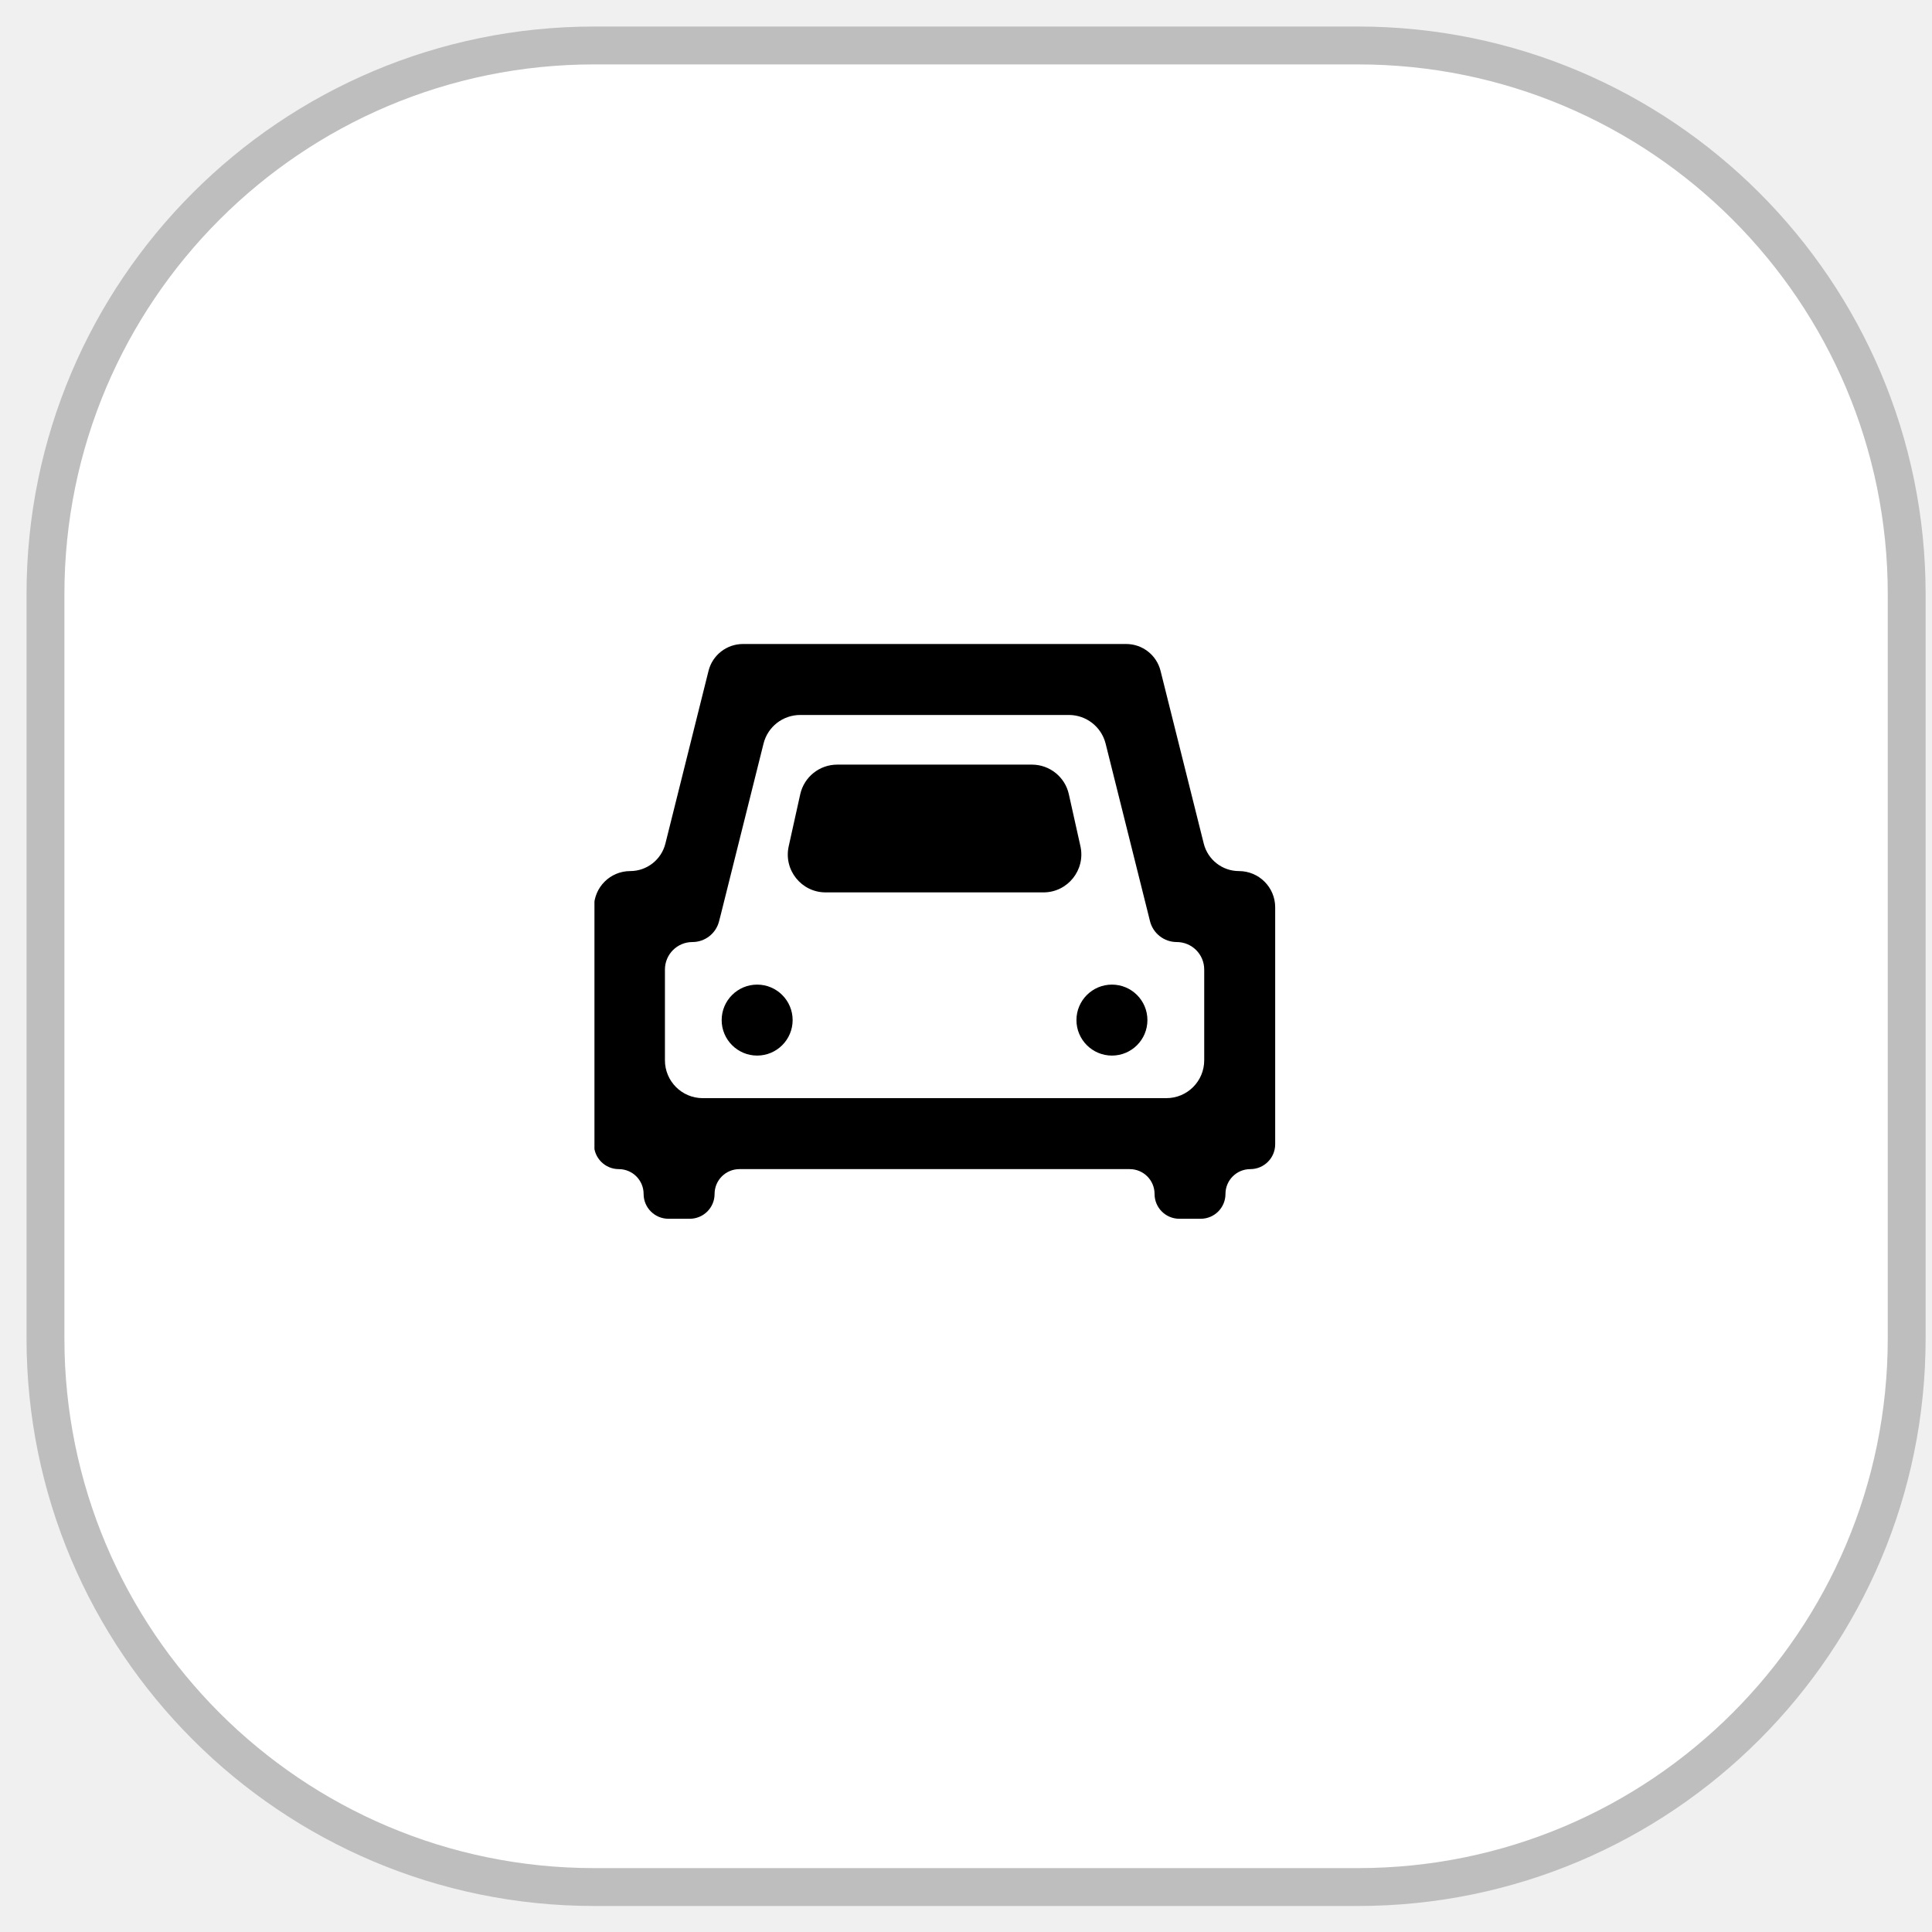
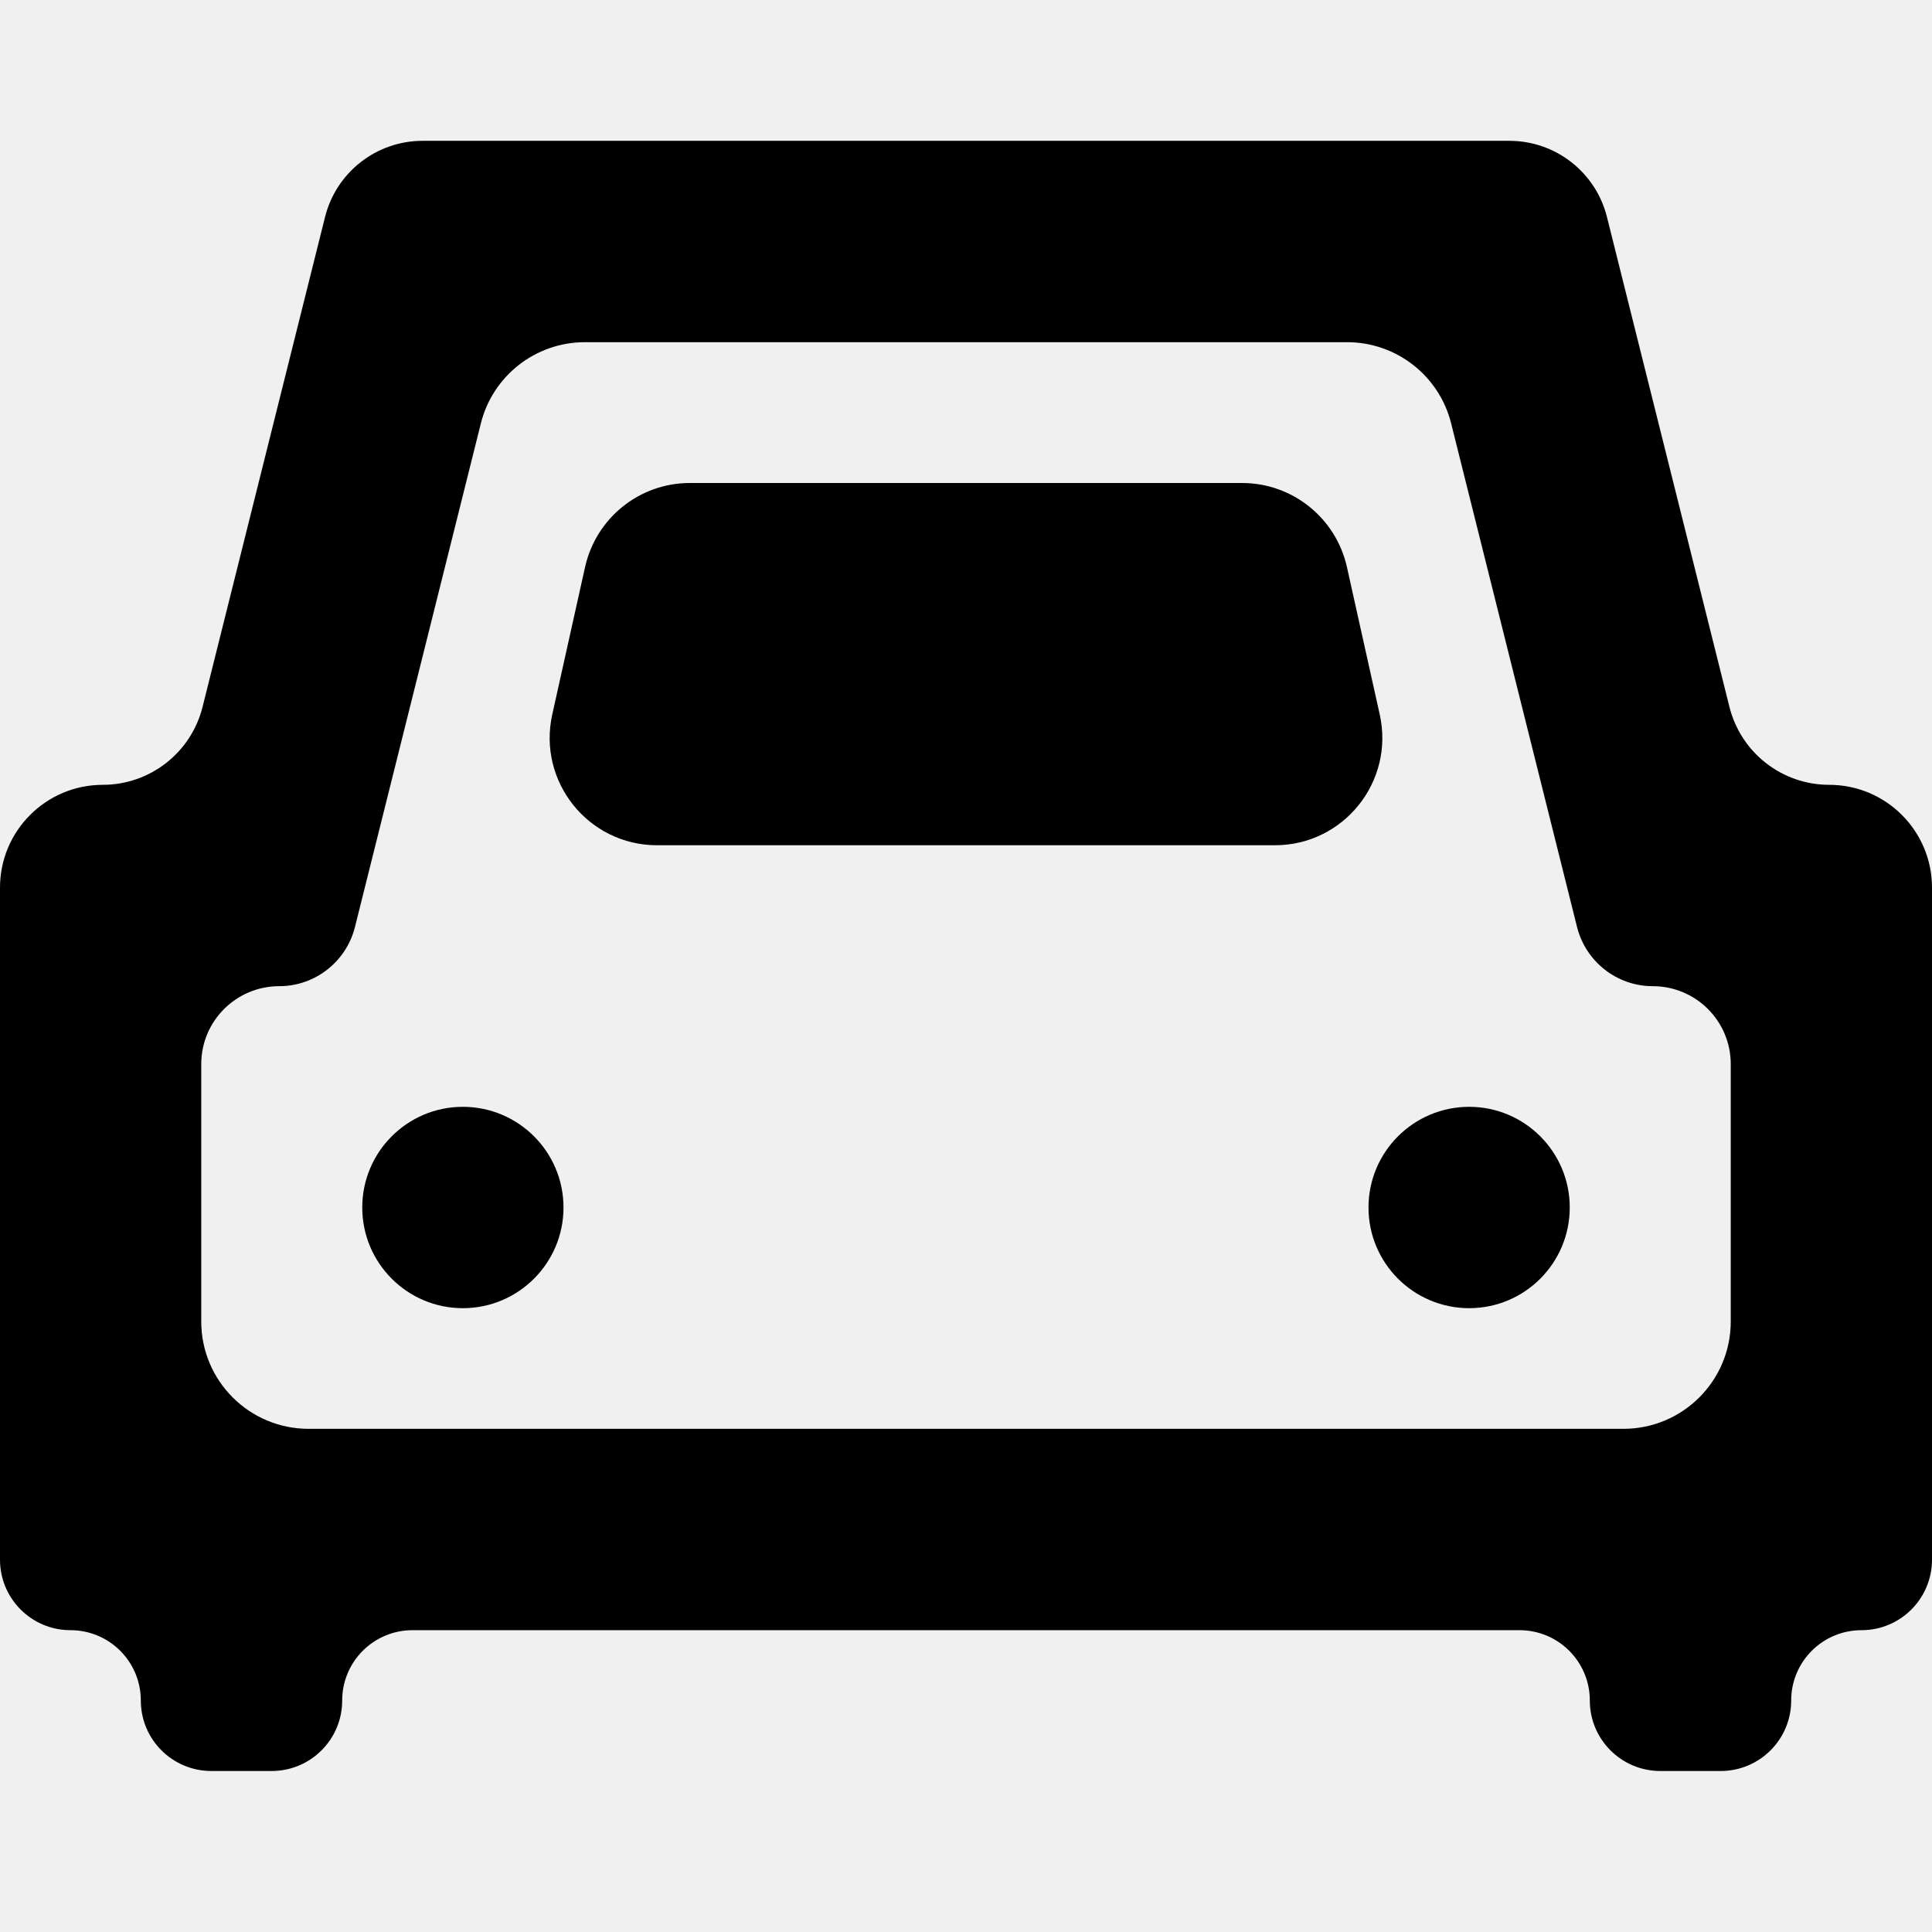
- <svg xmlns="http://www.w3.org/2000/svg" width="30" height="30" viewBox="0 0 30 30" fill="none">
-   <rect x="1" y="1" width="28.314" height="28.008" rx="8.227" fill="white" />
-   <rect x="0.706" y="0.706" width="28.901" height="28.596" rx="8.521" stroke="black" stroke-opacity="0.21" stroke-width="0.588" />
-   <g clip-path="url(#clip0_179_3062)">
-     <path fill-rule="evenodd" clip-rule="evenodd" d="M11.537 10C11.284 10 11.063 10.172 11.002 10.417L10.332 13.1C10.269 13.35 10.044 13.526 9.786 13.526C9.475 13.526 9.223 13.778 9.223 14.089V17.768C9.223 17.981 9.395 18.154 9.608 18.154C9.821 18.154 9.994 18.326 9.994 18.54C9.994 18.753 10.167 18.925 10.38 18.925H10.71C10.923 18.925 11.096 18.753 11.096 18.54C11.096 18.326 11.269 18.154 11.482 18.154H17.542C17.755 18.154 17.928 18.326 17.928 18.54C17.928 18.753 18.1 18.925 18.313 18.925H18.644C18.857 18.925 19.029 18.753 19.029 18.54C19.029 18.326 19.202 18.154 19.415 18.154C19.628 18.154 19.801 17.981 19.801 17.768V14.089C19.801 13.778 19.549 13.526 19.238 13.526C18.98 13.526 18.755 13.35 18.692 13.1L18.021 10.417C17.96 10.172 17.74 10 17.487 10H11.537ZM11.19 14.211L11.856 11.547C11.921 11.285 12.156 11.102 12.426 11.102H16.598C16.867 11.102 17.102 11.285 17.168 11.547L17.834 14.211L17.857 14.304C17.905 14.494 18.076 14.628 18.272 14.628C18.508 14.628 18.699 14.819 18.699 15.055V16.464C18.699 16.789 18.436 17.052 18.111 17.052H10.912C10.588 17.052 10.325 16.789 10.325 16.464V15.055C10.325 14.819 10.516 14.628 10.752 14.628C10.948 14.628 11.119 14.494 11.166 14.304L11.19 14.211ZM12.82 13.857C12.444 13.857 12.165 13.508 12.247 13.141L12.426 12.333C12.486 12.065 12.724 11.873 13 11.873H16.024C16.299 11.873 16.538 12.065 16.597 12.333L16.777 13.141C16.858 13.508 16.579 13.857 16.203 13.857H12.82ZM12.308 15.84C12.308 16.144 12.061 16.391 11.757 16.391C11.453 16.391 11.206 16.144 11.206 15.84C11.206 15.536 11.453 15.289 11.757 15.289C12.061 15.289 12.308 15.536 12.308 15.84ZM17.817 15.84C17.817 15.536 17.571 15.289 17.266 15.289C16.962 15.289 16.715 15.536 16.715 15.84C16.715 16.144 16.962 16.391 17.266 16.391C17.571 16.391 17.817 16.144 17.817 15.84Z" fill="black" />
-   </g>
-   <defs>
-     <clipPath id="clip0_179_3062">
-       <rect width="10.578" height="10.578" fill="white" transform="translate(9.23059 9.22852)" />
-     </clipPath>
-   </defs>
+ <svg xmlns="http://www.w3.org/2000/svg" width="18" height="18" viewBox="0 0 18 18" fill="none">
+   <path fill-rule="evenodd" clip-rule="evenodd" d="M3.938 1.312C3.507 1.312 3.132 1.605 3.028 2.023L1.887 6.587C1.78 7.013 1.397 7.312 0.958 7.312C0.429 7.312 0 7.741 0 8.27V14.531C0 14.894 0.294 15.188 0.656 15.188C1.019 15.188 1.312 15.481 1.312 15.844C1.312 16.206 1.606 16.5 1.969 16.5H2.531C2.894 16.5 3.188 16.206 3.188 15.844C3.188 15.481 3.481 15.188 3.844 15.188H14.156C14.519 15.188 14.812 15.481 14.812 15.844C14.812 16.206 15.106 16.5 15.469 16.5H16.031C16.394 16.5 16.688 16.206 16.688 15.844C16.688 15.481 16.981 15.188 17.344 15.188C17.706 15.188 18 14.894 18 14.531V8.27C18 7.741 17.571 7.312 17.042 7.312C16.603 7.312 16.22 7.013 16.113 6.587L14.972 2.023C14.868 1.605 14.493 1.312 14.062 1.312H3.938ZM3.347 8.477L4.48 3.945C4.591 3.5 4.991 3.188 5.45 3.188H12.55C13.009 3.188 13.409 3.5 13.52 3.945L14.653 8.477L14.693 8.637C14.774 8.96 15.065 9.188 15.398 9.188C15.8 9.188 16.125 9.513 16.125 9.914V12.312C16.125 12.865 15.677 13.312 15.125 13.312H2.875C2.323 13.312 1.875 12.865 1.875 12.312V9.914C1.875 9.513 2.2 9.188 2.602 9.188C2.935 9.188 3.226 8.96 3.307 8.637L3.347 8.477ZM6.122 7.875C5.482 7.875 5.007 7.283 5.145 6.658L5.451 5.283C5.553 4.826 5.958 4.5 6.427 4.5H11.573C12.041 4.5 12.447 4.826 12.549 5.283L12.855 6.658C12.993 7.283 12.518 7.875 11.878 7.875H6.122ZM5.25 11.25C5.25 11.768 4.83 12.188 4.312 12.188C3.795 12.188 3.375 11.768 3.375 11.25C3.375 10.732 3.795 10.312 4.312 10.312C4.83 10.312 5.25 10.732 5.25 11.25ZM14.625 11.25C14.625 10.732 14.205 10.312 13.688 10.312C13.17 10.312 12.75 10.732 12.75 11.25C12.75 11.768 13.17 12.188 13.688 12.188C14.205 12.188 14.625 11.768 14.625 11.25Z" fill="black" />
</svg>
